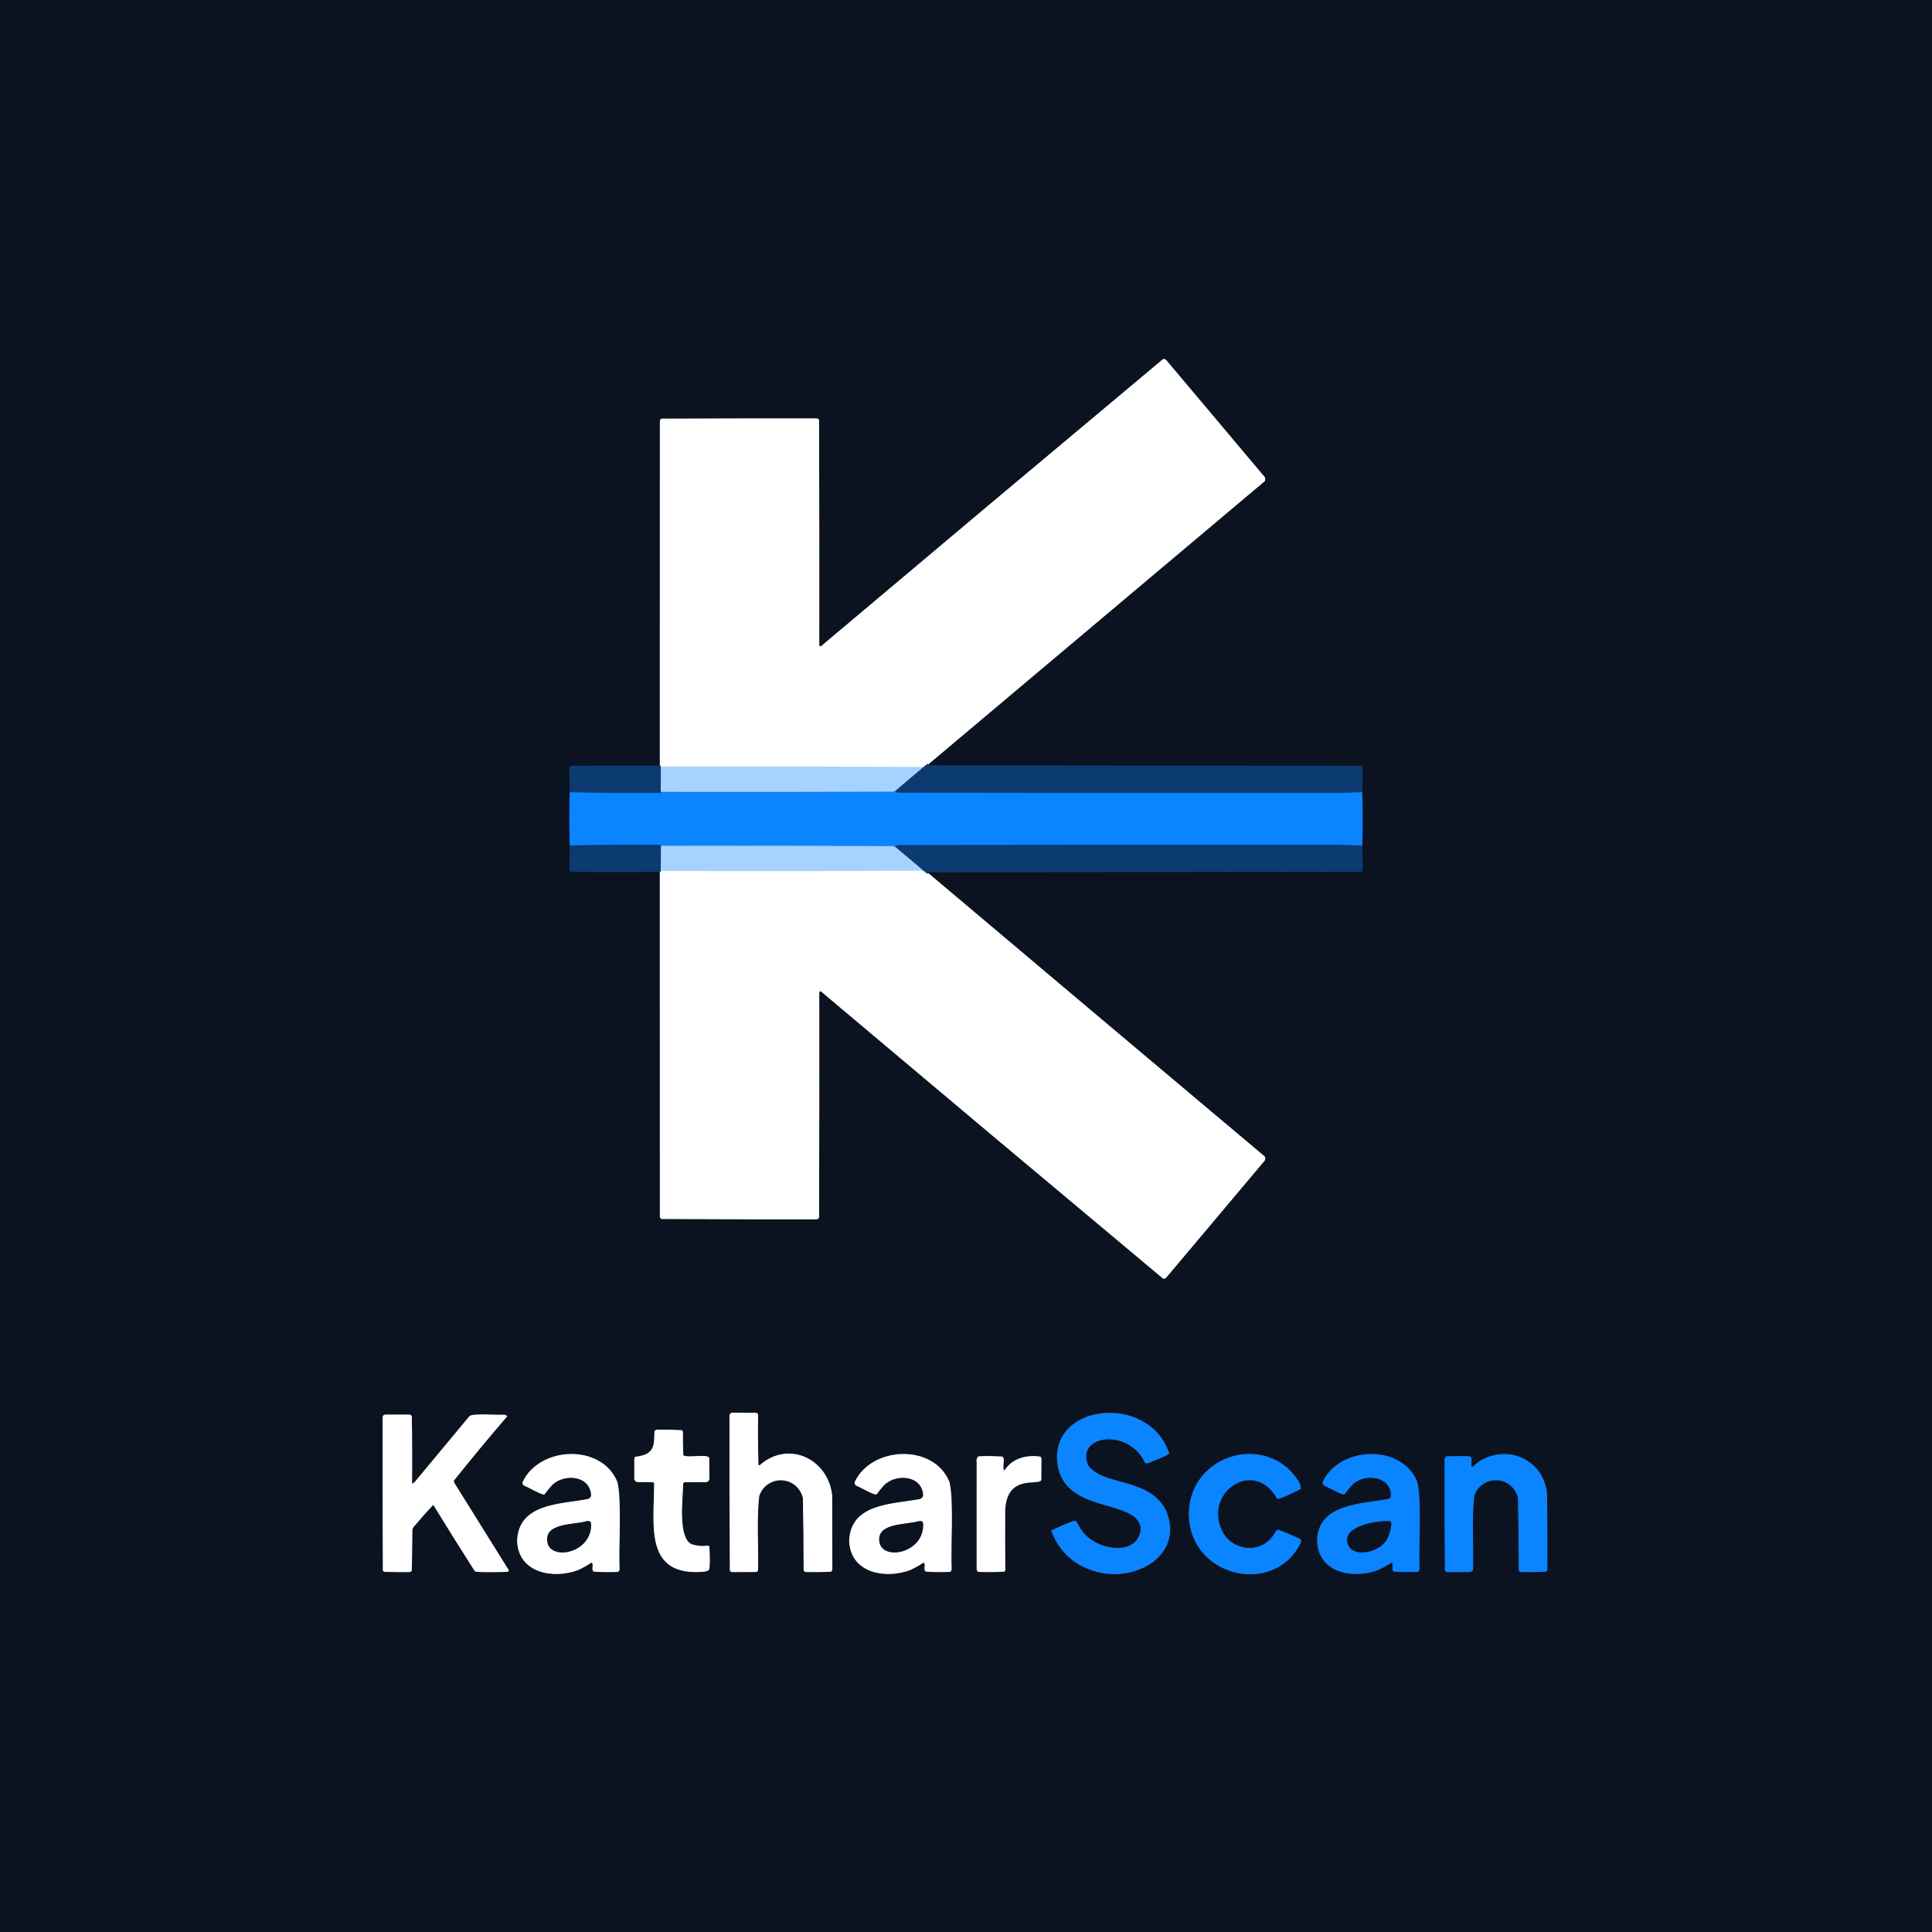
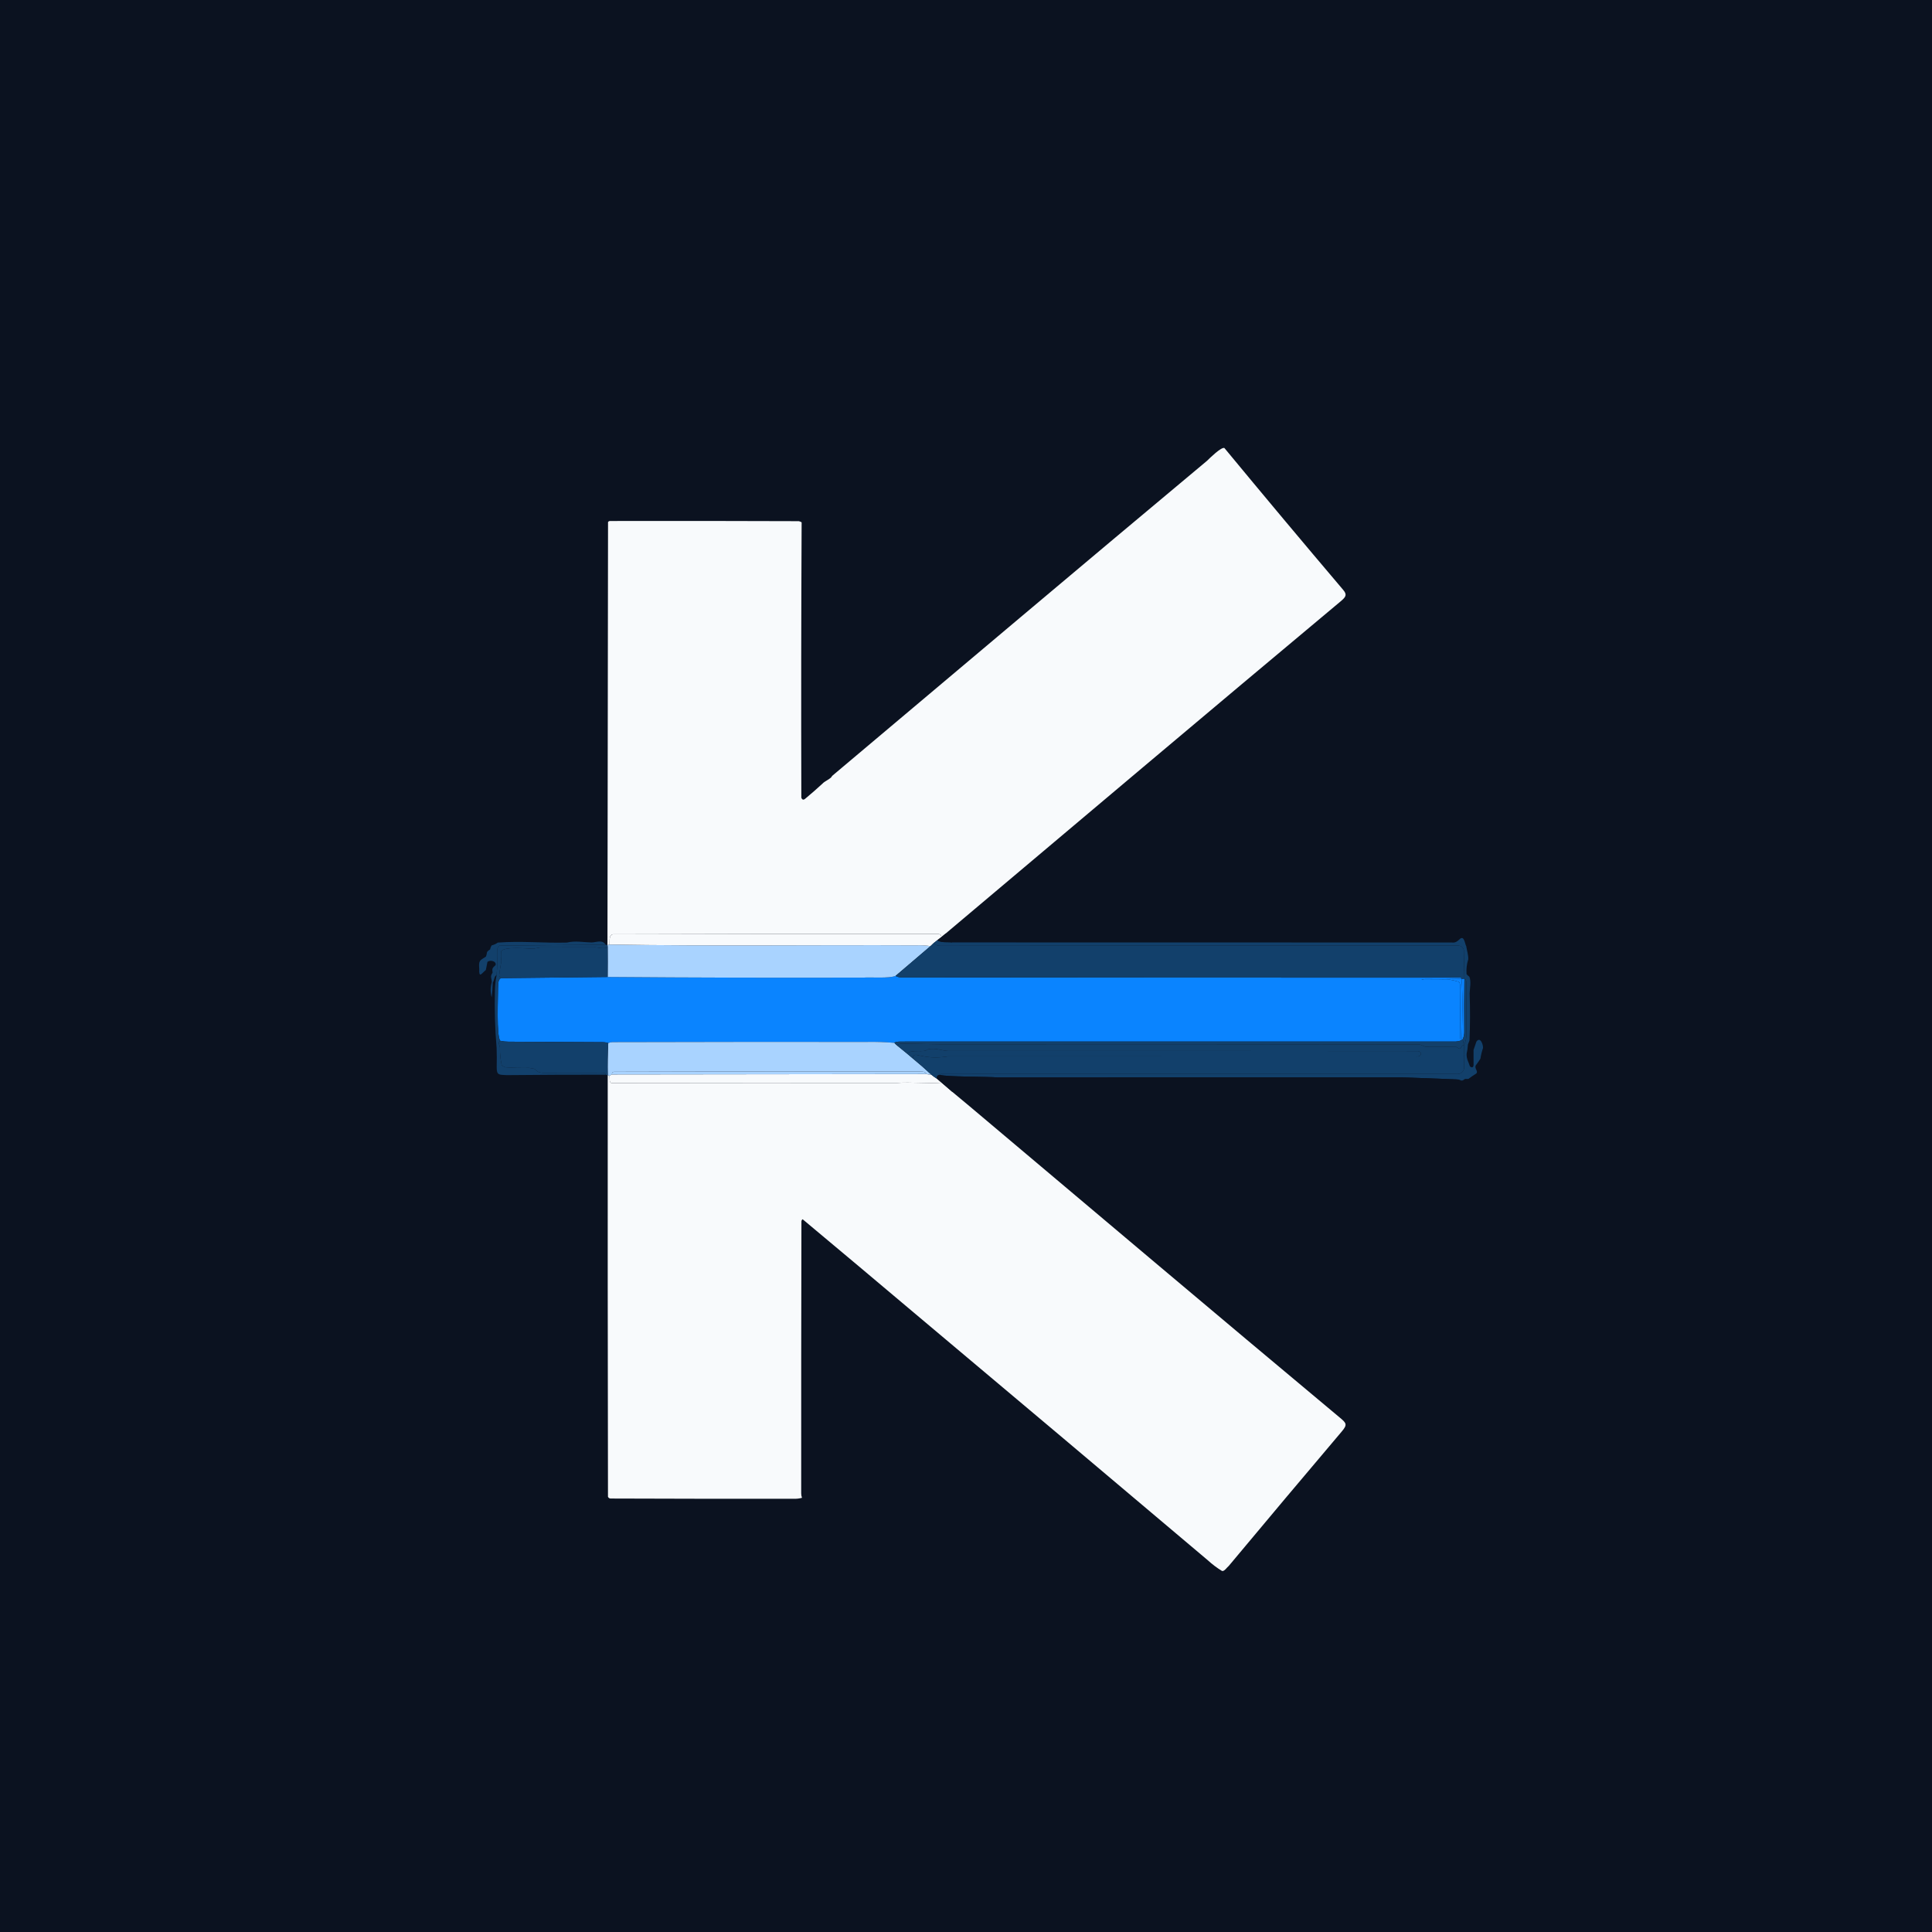
- <svg xmlns="http://www.w3.org/2000/svg" version="1.2" viewBox="0 0 1024 1024" width="1024" height="1024">
+ <svg xmlns="http://www.w3.org/2000/svg" viewBox="0 0 1024 1024" role="img" aria-labelledby="ks-title">
  <style>
- 		.s0 { fill: #0b1220 } 
- 		.s1 { fill: #0b1220;stroke: #0b1220;stroke-width: .5 } 
- 		.s2 { fill: #a7d2ff;stroke: #a7d2ff;stroke-width: .5 } 
- 		.s3 { fill: #ffffff;stroke: #ffffff;stroke-width: .5 } 
- 		.s4 { fill: #0a84ff;stroke: #0a84ff;stroke-width: .5 } 
- 		.s5 { fill: #0b3b70;stroke: #0b3b70;stroke-width: .5 } 
- 	</style>
-   <path fill-rule="evenodd" class="s0" d="m1024 0v1024h-1024v-1024z" />
-   <g>
-     <path fill-rule="evenodd" class="s1" d="m0 0v1024h1024v-1024zm349.96 406.05q0.06-91.29 0.02-182.57-0.06-0.87 0.65-1.35 40.94-0.2 81.89-0.15 0.87-0.06 1.35 0.65 0.21 59.44 0.12 118.9-0.09 1.29 1.1 1.33 90.64-76.4 181.56-152.4 0.92 0.01 1.47 0.73 25.6 30.5 51.28 60.93 1.35 1.11 0.82 2.71-89.28 75.11-178.51 150.26 0.75 0.86 1.91 0.78 113.88 0.13 227.75 0.27 0.71 0.48 0.63 1.34-0.03 6.08-0.2 12.15 0.41 14.37 0 28.74 0.17 6.07 0.2 12.15 0.08 0.86-0.63 1.34-113.87 0.15-227.76 0.25-1.14-0.11-1.79 0.79 89.13 75.22 178.4 150.27 0.53 1.6-0.82 2.71-25.68 30.43-51.28 60.93-0.55 0.72-1.47 0.73-90.92-76.01-181.56-152.4-1.2 0.04-1.1 1.33 0.09 59.46-0.12 118.9-0.48 0.71-1.35 0.65-40.95 0.05-81.89-0.15-0.71-0.48-0.65-1.35 0.04-91.34-0.02-182.66-23.67 0.28-47.33 0-0.71-0.48-0.62-1.34 0.02-6.11 0.25-12.21-0.51-14.31-0.06-28.64-0.17-6.09-0.2-12.19-0.08-0.87 0.63-1.34 23.66-0.22 47.33-0.09zm36.93 345.95c-0.02-1.25-0.31-3.19 1.59-3.02q6 0 12.02 0.08 0.77 0 1.07 0.7-0.22 13.43 0.2 26.81 0.64 0.55 1.29-0.01c14.95-13 35.65-3.07 37.76 15.94q0.1 19.5 0.09 39 0.06 0.83-0.58 1.32-6.42 0.27-12.84 0.18-0.85 0.03-1.3-0.66-0.03-19.22-0.39-38.44c-3.14-12.18-19.29-12.86-23.58-1.25-1.48 11.19-0.41 27.81-0.65 39.59q-0.3 0.7-1.07 0.7-6.02 0.08-12.02 0.08-0.88 0.07-1.41-0.62-0.27-40.18-0.18-80.4zm170.53 59.31q5.88-2.87 12.04-5.09c1.3-0.13 2.63 4.1 3.65 4.93 6.89 10.67 30.03 14.89 31.77-0.65-1.14-16.42-37.72-8.12-43.73-32.01-7.34-34.56 47.7-40.46 58.3-8.21-0.62 1.03-8.84 4.12-10.57 4.87q-0.87 0.39-1.75 0.13c-8.56-18.88-37.5-15.18-30.58 1.5 8.49 11.42 32.02 6.15 41.3 23.86 9.9 23.89-16.69 38.21-37.27 32.02q-16.92-4.91-23.16-21.35zm-354.4-58.31c0.02-1.17-0.38-3.15 1.46-3.01q6.02 0.02 12.04-0.01 0.9-0.08 1.48 0.6 0.34 17.46 0.18 34.95-0.1 0.66 0.38 1.09 1.15-0.57 1.95-1.61 14.25-17.17 28.54-34.32c2.08-1.42 14.28-0.39 17.51-0.66q1.17-0.11 1.98 0.61-14.39 16.76-28.18 34-0.08 1.05 0.55 1.92 14.13 22.71 28.31 45.41 0.41 0.39 0.05 0.79c-1.78 0.31-16.05 0.53-17.43-0.14q-10.9-17.06-21.49-34.33-0.28-0.64-0.94-0.79-4.95 5.24-9.6 10.8-1.04 0.99-1.47 2.34-0.07 10.9-0.34 21.78-0.58 0.68-1.48 0.6-6.45 0.05-12.88-0.16-0.24-0.25-0.49-0.5-0.18-39.67-0.13-79.36zm133.41 22q-0.23-1.43 0.37-2.69 2.93-0.22 5.65-1.35c5.23-2.6 4.36-7.45 4.67-12.34q0.49-0.7 1.36-0.64 6.4-0.11 12.79 0.27 0.57 0.51 0.49 1.28-0.14 5.97 0.22 11.9c1.54 1.73 12.61-0.63 13.69 1.31q0.1 5.36 0.1 10.72-0.11 2.07-2.24 1.87-5.4-0.03-10.78 0.04-0.77 0.3-0.89 1.11c-0.11 7.36-3.02 29.09 4.78 32.24q4.23 1.36 8.62 0.7 0.21 0.17 0.44 0.35c0.32 2.39 0.56 10.45-0.16 12.29q-1.44 0.7-3.04 0.78c-31.05 2.49-25.56-24.96-25.57-46.33q-0.03-0.77-0.7-1.12-3.88-0.1-7.76-0.07-2.06 0.09-2.06-1.9 0.03-4.21 0.02-8.42zm-62.11 41.99c0.39-19.85 22.37-19.49 36.77-22.13q1.99-0.32 2.46-2.23c-0.44-10.93-14.47-12.11-21.1-5.69q-2.14 2.41-4.03 4.94c-1.58 0.16-8.38-3.9-10.37-4.58q-1.05-0.57-0.83-1.73c8.85-18.84 41.48-20.27 49.74-0.12 2.48 9.05 0.6 35.2 1.2 46.1q0.02 0.9-0.76 1.34-6.35 0.3-12.66-0.14c-1.41-1.5 0.66-3.58-1.2-4.82q-3.37 2.19-7.03 3.96c-12.95 4.95-31.37 1.83-32.19-14.9zm15.4-0.99c0.04 12.07 23.72 8.28 23.86-7.54q0.16-3.27-3.07-2.39c-5.99 1.8-21.05 0.79-20.79 9.93zm160.6 0.99c0.39-19.84 22.36-19.5 36.76-22.12q2-0.33 2.47-2.24c-0.45-10.93-14.47-12.11-21.1-5.69q-2.14 2.41-4.03 4.94c-1.58 0.16-8.38-3.9-10.37-4.58q-1.05-0.57-0.83-1.73c8.85-18.84 41.48-20.27 49.74-0.12 2.48 9.05 0.6 35.2 1.2 46.1q0.02 0.9-0.76 1.34-6.35 0.3-12.66-0.14c-1.41-1.5 0.66-3.58-1.2-4.82q-3.37 2.19-7.03 3.96c-12.95 4.95-31.37 1.83-32.19-14.9zm15.4-0.99c0.04 12.07 23.72 8.28 23.86-7.54q0.16-3.27-3.07-2.39c-5.99 1.8-21.05 0.79-20.79 9.93zm164.58-14c0.79-31.37 41-42.46 57.43-17.34q1.45 1.97 1.53 4.37-5.21 2.7-10.69 4.91-0.74 0.29-1.52 0.23c-11.98-21.59-39.2-3.91-29.72 16.89 5.77 12.22 22.76 13.13 28.98 0.77q0.39-0.73 1.21-0.81 5.78 2.16 11.37 4.81 0.72 0.57 0.46 1.45c-13.35 28.8-59.1 18.84-59.05-15.28zm68.02 14.99c-0.03-19.62 23.03-19.74 37.06-22.16q1.26-0.19 1.96-1.24c1.23-11.29-14.11-13.58-20.89-6.65q-2.13 2.42-4.03 4.94c-1.58 0.16-8.38-3.89-10.38-4.58q-0.97-0.54-0.85-1.65c8.76-18.92 41.5-20.38 49.77-0.2 2.48 9.03 0.6 35.21 1.21 46.1q0.01 0.9-0.77 1.35-6.35 0.28-12.66-0.15c-1.42-1.49 0.65-3.58-1.21-4.82q-3.36 2.2-7.02 3.96c-12.96 4.96-31.37 1.83-32.19-14.9zm15.41-0.99c0.17 10.8 17.24 7.98 21.64 0 0.81-1.44 4.02-9.8 1.13-10.01-5.85-0.47-22.77 2.12-22.77 10.01zm52.15-41q-0.35-1.66 0.72-2.89 5.94-0.2 11.89-0.06c2.68 0.06-0.08 4.93 1.93 5.79q2.04-1.85 4.28-3.5c15.01-8.56 33.05-0.4 35.05 17.19q0.21 19.98 0.16 39.97 0.07 0.83-0.58 1.32-6.42 0.28-12.84 0.18-0.85 0.03-1.3-0.66-0.05-19.22-0.39-38.44c-3.06-12.21-19.39-12.87-23.58-1.25-1.52 11.19-0.31 27.72-0.72 39.52q-0.72 0.97-1.98 0.84-5.52-0.01-11.04 0.01-0.88 0.07-1.42-0.62-0.26-28.69-0.18-57.4zm-247.99 0q-0.35-1.66 0.72-2.89 6.33-0.3 12.64 0.15c1.44 1.41-0.76 6.32 1.19 7.43 4.16-6.53 11.36-8.47 18.83-7.44q0.57 0.51 0.49 1.28 0 5.39-0.07 10.76c-1.23 3.15-18.2-3.59-19.16 16.21q-0.06 15.87 0.04 31.74-0.17 0.25-0.32 0.5-6.81 0.45-13.64 0.15-0.75-0.47-0.73-1.35 0.02-28.27 0.01-56.54z" />
-   </g>
-   <g>
-     <path fill-rule="evenodd" class="s2" d="m349.96 406.05q0.09 6.95-0.02 13.91 61.23 0.15 122.46-0.12 1.24 0.04 2.35-0.5 7.69-6.51 15.37-13.04-70.08-0.45-140.16-0.25zm0.09 41.99q-0.06 6.9-0.09 13.82 70.08 0.34 140.16-0.17-7.64-6.52-15.38-12.96-1.1-0.53-2.32-0.54-61.19-0.32-122.37-0.15z" />
-   </g>
-   <g>
-     <path fill-rule="evenodd" class="s3" d="m491.71 405.09q89.23-75.15 178.51-150.26 0.53-1.6-0.82-2.71-25.68-30.43-51.28-60.93-0.55-0.72-1.47-0.73-90.92 76-181.56 152.4-1.19-0.04-1.1-1.33 0.09-59.46-0.12-118.9-0.48-0.71-1.35-0.65-40.95-0.05-81.89 0.15-0.71 0.48-0.65 1.35 0.04 91.28-0.02 182.57 70.08-0.2 140.16 0.25 0.74-0.67 1.59-1.21zm-141.75 56.77q0.06 91.32 0.02 182.66-0.06 0.87 0.65 1.35 40.94 0.2 81.89 0.15 0.87 0.06 1.35-0.65 0.21-59.44 0.12-118.9-0.09-1.29 1.1-1.33 90.64 76.39 181.56 152.4 0.92-0.01 1.47-0.73 25.6-30.5 51.28-60.93 1.35-1.11 0.82-2.71-89.27-75.04-178.4-150.27-0.95-0.45-1.7-1.21-70.08 0.51-140.16 0.17zm36.93 290.14q-0.09 40.22 0.18 80.4 0.53 0.69 1.41 0.62 6 0 12.02-0.08 0.78 0 1.07-0.7c0.24-11.78-0.83-28.4 0.65-39.59 4.29-11.61 20.44-10.93 23.58 1.25q0.36 19.22 0.39 38.44 0.46 0.69 1.3 0.66 6.42 0.09 12.84-0.18 0.64-0.49 0.58-1.32 0.01-19.5-0.09-39c-2.11-19.01-22.81-28.94-37.76-15.94q-0.65 0.56-1.29 0.01-0.42-13.38-0.2-26.81-0.29-0.7-1.07-0.7-6.02-0.08-12.02-0.08c-1.9-0.17-1.61 1.77-1.59 3.02zm-183.87 1q-0.05 39.69 0.13 79.36 0.25 0.25 0.49 0.5 6.43 0.21 12.88 0.16 0.9 0.08 1.48-0.6 0.27-10.87 0.34-21.78 0.44-1.35 1.47-2.34 4.65-5.56 9.6-10.8 0.67 0.15 0.94 0.79 10.59 17.27 21.49 34.33c1.38 0.67 15.65 0.45 17.43 0.14q0.36-0.4-0.05-0.79-14.18-22.7-28.31-45.41-0.63-0.87-0.55-1.92 13.79-17.24 28.18-34-0.81-0.72-1.98-0.61c-3.23 0.27-15.43-0.76-17.51 0.66q-14.29 17.15-28.54 34.32-0.79 1.04-1.95 1.61-0.47-0.43-0.38-1.09 0.17-17.49-0.18-34.95-0.58-0.68-1.48-0.6-6.02 0.03-12.04 0.01c-1.84-0.14-1.44 1.84-1.46 3.01zm133.41 22q0.01 4.21-0.02 8.42 0 1.99 2.06 1.9 3.88-0.03 7.76 0.07 0.67 0.35 0.7 1.12c0.01 21.37-5.48 48.82 25.57 46.33q1.6-0.07 3.04-0.78c0.72-1.84 0.48-9.9 0.16-12.29q-0.23-0.18-0.44-0.35-4.39 0.66-8.62-0.7c-7.8-3.15-4.89-24.88-4.78-32.24q0.12-0.81 0.89-1.11 5.38-0.07 10.78-0.04 2.13 0.2 2.24-1.87 0-5.36-0.1-10.72c-1.08-1.94-12.15 0.42-13.69-1.31q-0.36-5.93-0.22-11.9 0.09-0.77-0.49-1.28-6.39-0.37-12.79-0.27-0.87-0.05-1.36 0.64c-0.31 4.89 0.56 9.74-4.67 12.34q-2.72 1.13-5.65 1.35-0.6 1.26-0.37 2.69zm-62.11 41.99c0.82 16.73 19.24 19.85 32.19 14.9q3.66-1.77 7.03-3.96c1.86 1.24-0.21 3.32 1.2 4.82q6.31 0.44 12.66 0.14 0.78-0.44 0.76-1.34c-0.6-10.9 1.28-37.05-1.2-46.1-8.26-20.15-40.89-18.72-49.74 0.12q-0.21 1.16 0.83 1.73c1.99 0.68 8.79 4.74 10.37 4.58q1.89-2.53 4.03-4.94c6.63-6.42 20.66-5.24 21.1 5.69q-0.46 1.91-2.46 2.23c-14.4 2.64-36.38 2.28-36.77 22.13zm15.4-0.99c-0.26-9.14 14.8-8.13 20.79-9.93q3.23-0.88 3.07 2.39c-0.14 15.82-23.82 19.61-23.86 7.54zm160.6 0.99c0.82 16.73 19.24 19.85 32.19 14.9q3.66-1.77 7.03-3.96c1.86 1.24-0.21 3.32 1.2 4.82q6.32 0.44 12.66 0.14 0.78-0.44 0.76-1.34c-0.6-10.9 1.28-37.05-1.2-46.1-8.26-20.15-40.89-18.72-49.74 0.12q-0.21 1.16 0.83 1.73c1.99 0.68 8.79 4.74 10.37 4.58q1.89-2.53 4.03-4.94c6.63-6.42 20.65-5.24 21.1 5.69q-0.47 1.92-2.47 2.24c-14.4 2.62-36.37 2.28-36.76 22.12zm15.4-0.99c-0.26-9.14 14.8-8.13 20.79-9.93q3.23-0.88 3.07 2.39c-0.14 15.82-23.82 19.61-23.86 7.54zm52.17-41q0.01 28.27-0.01 56.54-0.02 0.89 0.73 1.35 6.83 0.3 13.64-0.15 0.15-0.25 0.32-0.5-0.1-15.87-0.04-31.74c0.96-19.8 17.93-13.06 19.16-16.21q0.07-5.37 0.07-10.76 0.09-0.77-0.49-1.28c-7.47-1.03-14.67 0.91-18.83 7.44-1.95-1.11 0.25-6.02-1.19-7.43q-6.31-0.45-12.64-0.15-1.06 1.23-0.72 2.89z" />
-   </g>
-   <g>
-     <path fill-rule="evenodd" class="s4" d="m474.75 419.34q-1.11 0.54-2.35 0.5-61.23 0.27-122.46 0.12-23.88 0.2-47.74-0.29-0.45 14.33 0.06 28.64 23.89-0.46 47.79-0.27 61.18-0.16 122.37 0.15 1.22 0.01 2.32 0.54 0.79-0.7 1.87-0.6 113.45-0.18 226.89-0.12 9.16-0.06 18.3 0.36 0.41-14.37 0-28.74-9.14 0.42-18.3 0.36-113.44 0.06-226.88-0.13-1.05 0.1-1.87-0.52zm82.67 391.97q6.24 16.44 23.16 21.35c20.58 6.19 47.17-8.13 37.27-32.02-9.28-17.71-32.81-12.44-41.3-23.86-6.92-16.68 22.02-20.38 30.58-1.5q0.88 0.26 1.75-0.13c1.73-0.75 9.95-3.84 10.57-4.87-10.6-32.25-65.64-26.35-58.3 8.21 6.01 23.89 42.59 15.59 43.73 32.01-1.74 15.54-24.88 11.32-31.77 0.65-1.02-0.83-2.35-5.06-3.65-4.93q-6.16 2.22-12.04 5.09zm72.88-9.31c-0.05 34.12 45.7 44.08 59.05 15.28q0.26-0.88-0.46-1.45-5.59-2.65-11.37-4.81-0.82 0.08-1.21 0.81c-6.22 12.36-23.21 11.45-28.98-0.77-9.48-20.8 17.74-38.48 29.72-16.89q0.78 0.07 1.52-0.23 5.48-2.21 10.69-4.91-0.08-2.4-1.53-4.37c-16.43-25.12-56.64-14.03-57.43 17.34zm68.02 14.99c0.82 16.73 19.23 19.86 32.19 14.9q3.66-1.76 7.02-3.96c1.86 1.24-0.21 3.33 1.21 4.82q6.31 0.43 12.66 0.15 0.78-0.45 0.77-1.35c-0.61-10.89 1.27-37.07-1.21-46.1-8.27-20.18-41.01-18.72-49.77 0.2q-0.12 1.11 0.85 1.65c2 0.69 8.8 4.74 10.38 4.58q1.9-2.52 4.03-4.94c6.78-6.93 22.12-4.64 20.89 6.65q-0.7 1.05-1.96 1.24c-14.03 2.42-37.09 2.54-37.06 22.16zm15.41-0.99c0-7.89 16.92-10.48 22.77-10.01 2.89 0.21-0.32 8.57-1.13 10.01-4.4 7.98-21.47 10.8-21.64 0zm52.15-41q-0.08 28.71 0.18 57.4 0.54 0.69 1.42 0.62 5.52-0.02 11.04-0.01 1.26 0.13 1.98-0.84c0.41-11.8-0.8-28.33 0.72-39.52 4.19-11.62 20.52-10.96 23.58 1.25q0.34 19.22 0.39 38.44 0.45 0.69 1.3 0.66 6.42 0.1 12.84-0.18 0.65-0.49 0.58-1.32 0.05-19.99-0.16-39.97c-2-17.59-20.04-25.75-35.05-17.19q-2.24 1.65-4.28 3.5c-2.01-0.86 0.75-5.73-1.93-5.79q-5.95-0.14-11.89 0.06-1.07 1.23-0.72 2.89z" />
-   </g>
-   <g>
-     <path fill-rule="evenodd" class="s5" d="m491.71 405.09q-0.85 0.54-1.59 1.21-7.68 6.54-15.37 13.04 0.82 0.62 1.87 0.52 113.44 0.19 226.88 0.13 9.16 0.06 18.3-0.36 0.17-6.07 0.2-12.15 0.08-0.86-0.63-1.34-113.87-0.13-227.75-0.27-1.16 0.08-1.91-0.78zm-141.75 0.96q-23.67-0.13-47.33 0.09-0.71 0.48-0.63 1.34 0.03 6.1 0.2 12.19 23.86 0.49 47.74 0.29 0.11-6.95 0.02-13.91zm-47.7 42.26q-0.23 6.1-0.25 12.21-0.09 0.87 0.62 1.34 23.66 0.28 47.33 0 0.03-6.92 0.09-13.82-23.9-0.19-47.79 0.27zm419.54 0.06q-9.14-0.42-18.3-0.36-113.44-0.06-226.89 0.12-1.08-0.1-1.87 0.6 7.74 6.44 15.38 12.96 0.75 0.76 1.7 1.21 0.65-0.9 1.79-0.79 113.89-0.1 227.76-0.25 0.71-0.47 0.63-1.34-0.03-6.08-0.2-12.15z" />
-   </g>
+     .navy   { fill: #0B1220 }
+     .white  { fill: #F8FAFC }
+     .azure  { fill: #0A84FF }
+     .stripe { fill: #A9D3FF }
+     .bar    { fill: #12406B }
+   </style>
+   <path class="navy" d="m1024 0v1024h-1024v-1024z" />
+   <path fill-rule="evenodd" class="navy" d="m0 0q512 0 1024 0 0 512 0 1024-512 0-1024 0 0-512 0-1024zm441.03 411.26c-1.38-3.28-0.81-5.46-0.09-8.77 0.23-2.52 1.53 0.41 2.87-1.22 0.37-1.44 2.07-3.82 0.55-5.07q-1.96-0.8-2.25-2.84-0.06-49.36-0.25-98.71-0.83-2.94-2.54-5.43-2.85-0.6-5.72-1.06-2.3 0.74-4.63 0.4c-1.64 1.08 0.05 7.11-2.46 6.36q-0.58-8.74-0.41-17.52-0.2-1.59-1.22-0.56-0.71-0.45-1.52-0.61-49.92-0.2-99.84-0.09-0.8-0.07-1.25 0.57-0.17 112.11-0.3 224.21-0.51-0.11-1.02-0.23c-1.66-2.85-4.91-1.2-7.45-1.17-4.59-0.11-8.43-1-13 0.06-12.2 0.34-24.55-0.93-36.67 0.02q-1.49 1.05-3.26 1.49-0.6 0.98-0.82 2.14c-2.46 1.55-1.24 1.5-2.21 3.8-3.3 2.13-3.89 1.95-3.54 6.43-0.2 5.37 1.33 2.39 3.51 0.65q0.36-2.14 0.84-4.26c1.39-1.26 4.89-0.42 4.32 1.65-1.66 1.69-1.94 1.52-1.59 4.02-1.5 2.31-0.49 2.48-0.43 4.99q-1.18 4.06-0.05 8.11 0.48-3.9 0.59-7.87c0.82-1 0.71-3.54 2.01-3.87q-0.75 3.77-0.88 7.61-0.42 15.54 0.9 31.01 0.16 5 0.04 10.01c-0.05 4.49 1.22 4.1 5.23 4.33q26.19-0.26 52.38-0.23 0.62 0.12 1.24 0.24-0.07 111.74 0.13 223.46 0.36 0.79 1.23 0.94 49.01 0.19 98.03 0.13 1.81-0.01 3.57-0.52 0.9-0.37 0.91-1.38 0.13-5.02 0.13-10.05 0.17-2.07 1.64-0.78 0.15 2.21 0.9 4.22c2.25 0.03 1.35-1.5 3.1 0.95 1.49 0.67 3.04-0.67 4.74-0.2 1.63-3.35 4.45-4.38 5.39-8.33q0.04-46.33 0.28-92.64 0.47-0.7 1.33-0.66 3.93 0.05 7.84-0.18 1.05-0.94 1.82-2.16c0.45-0.42 3.42-2.4 3.05-0.35q-0.7 0.89-0.94 1.97 0.38 0.33 0.79 0c3.07-1.99 3.42-2.95 5.8 0.42 1.88 1.66 2.35 1.28 3.66-0.36 1.16 0.11 1.34 1.79 2.25 2.38q1.25 0.75 2.52 1.46c1.91 1.32-5.06 3.54-2.75 6.77 2.27 3.42 3.7 1.08 6.76 1.95q1.51-0.67 3.16-0.67c2.34 0.27 6.4 3.87 6.97-0.45q78.02 65.52 155.84 131.29 3.43 3.14 7.38 5.55c1.23 0.48 2.75-1.99 3.63-2.64q29.82-35.74 59.92-71.28c3.05-3.6 2.47-4.41-1.05-7.32-65.61-54.77-130.88-109.98-196.27-165.05q1.33-1.24 3.1-0.85c1.51-1 1.05-3.31 2.5-0.9q0.75-1.04 1.97-1.37 4.58 0.1 9.15 0.62 118.46 0.3 236.91-0.03 2.29-0.1 4.55-0.48c1.36-0.83 1.5-3.29-0.54-3.2q-113.01-0.11-226.01-0.07-9.49-0.03-18.98 0.35c-1.96-0.31-7.77 0.53-8.87-1.32 1.14-1.87 2.49-0.71 4.02-0.34q2.42-0.32 4.84-0.09 1.96-0.55 3.99-0.67 109.5 0.09 219.02 0.05 2.49 0.57 5.02 0.82 9.06 0.03 18.07-0.34-0.13-1.41-1.32-2.19-7.89-0.19-15.79-0.05-2.45-0.77-5-1.11-114.98 0.11-229.96 0.09-1.58 0.15-2.63-1 1.27-0.41 2.62-0.46 115.49-0.1 230.96 0.02c5.18 2.36 14.23 1.4 19.95 1.16q1.28-1.16 0.69-2.85c2.46-0.11 1.91 1.62 4.37-0.25q0.9 0.03 1.79-0.02 2.04-1.53 4.2-2.88c1.11-1.18-1.04-2.53-0.35-4.22q1.33-1.74 2.51-3.6 0.44-2.91 1.38-5.67c0.14-1.71-1.43-6.29-3.5-3.4q-0.74 2.23-1.52 4.44 0.03 4.04 0.01 8.07-0.3 1.91-1.92 0.62c-0.76-2.45-1.9-3.93-1.76-6.7q0.58-2.43 0.7-4.92 0.42-1.02 0.81-2.05 0.54-12.5 0.08-25.02c0.1-2.54 0.92-6.48-0.16-8.87q-0.84-0.55-1.46-1.3-0.32-4.03 0.89-7.86c0.16-2.1-0.76-4.84-1.06-6.97-0.7-1.1-0.99-5.5-3.13-4.05-1.44 1.28-2.37 2.35-4.51 2.09q-132.51 0-265.02-0.05 0.65-1.31 2.07-1.61 4.47 0.02 8.94-0.21 127.52 0.19 255.02 0.14 1.47 0.26 1.43-1.15-0.98-1.02-2.42-0.82-123.51 0.03-247.02 0c-2.46-0.22-3.75 0.57-5.96 1.18q-5.49-1.14-11.01-2.2-2.23 0.44-4.44 0.07c69.91-58.9 139.7-117.86 209.83-176.47 2.34-2.04 3.22-3.22 0.94-5.85q-31.69-37.35-62.89-75.11c-1.58-0.76-7.9 5.45-9.2 6.74-66.36 55.41-132.54 111.34-198.74 167.05z" />
+   <path fill-rule="evenodd" class="azure" d="m474.67 517.24q1.34 0.78 2.89 0.79 148.31 0.16 296.61 0.15 0.49 0.13 0.5 0.62-9.62 0.3-19.24 0.13-1.08-0.03-2.03 0.43 7.55-0.09 15.1-0.09 2 0.28 3.93 0.9c1.93 0.2 1.46 3.02 1.59 4.33q-0.08 12.97-0.04 25.95 0.21 0.6 0.8 0.85-2.05 0.84-4.28 0.74-144.99 0.01-290-0.02c-1.42 0.18-5.49-0.32-6.46 0.71q-7.26-0.63-14.56-0.49-67.39-0.07-134.78 0.11-1.2 0.02-2.31 0.5-1.48-0.5-3.06-0.48-24.89-0.14-49.79-0.26-2.21-0.01-4.37-0.47c-2.12-2.26-1.18-23.68-1.18-28.14 0.18-1.54-0.21-4.29 1.55-5.06q28.26-0.27 56.53-0.62 67.71 0.54 135.42 0.34c4.37-0.31 13.43 0.54 17.18-0.92z" />
+   <path fill-rule="evenodd" class="stripe" d="m321.97 500.92q0.57-0.14 1.12-0.29c53.59 0.9 108.67 0.15 162.43 0.4q3.85-0.17 7.66 0.42-9.28 7.86-18.51 15.79c-3.75 1.46-12.81 0.61-17.18 0.92q-67.71 0.2-135.42-0.34 0.08-7.95 0-15.92-0.05-0.48-0.1-0.98zm152.07 51.81q0.72 0.88 1.63 1.56 2.52 2.03 5.01 4.09 1.61 1.33 3.19 2.7 5.05 4.13 9.81 8.58-1.41-0.06-2.78-0.39c-0.18-1.72-3.24-1.23-4.38-1.38q-80.56-0.1-161.12 0.17-1.21 0.18-1.03 1.41-0.7 0.33-1.33 0.78-0.46-0.2-0.93-0.4-0.17-8.51 0.28-17 1.11-0.48 2.31-0.5 67.39-0.18 134.78-0.11 7.3-0.14 14.56 0.49z" />
+   <path fill-rule="evenodd" class="white" d="m498.99 496.64q-1.1 0.88-2.22 1.71-0.95 0.75-1.9 1.49-0.85 0.8-1.69 1.61-3.81-0.58-7.66-0.42c-53.76-0.25-108.84 0.5-162.43-0.4 0.16-1.97-0.63-5.76 2.56-5.44q85.89-0.29 171.78-0.18 1.39 0.22 1.56 1.63z" />
+   <path fill-rule="evenodd" class="white" d="m324.37 569.47q83.26-0.1 166.53-0.2 1.37 0.33 2.78 0.39 1.44 1.19 2.99 2.13 1.17 1.06 2.4 2.05c-6.17 0.62-16.86-0.45-23.58 0.15q-75.51-0.07-151.01 0.05c-1.89 0.13-1.16-2.65-1.44-3.79q0.63-0.45 1.33-0.78z" />
+   <path fill-rule="evenodd" class="stripe" d="m490.9 569.27q-83.26 0.1-166.53 0.2-0.18-1.23 1.03-1.41 80.56-0.27 161.12-0.17c1.14 0.15 4.2-0.34 4.38 1.38z" />
+   <path fill-rule="evenodd" class="azure" d="m774.67 518.8c0.8 10.76 0.38 21.7 0.11 32.5q-0.59-0.25-0.8-0.85-0.04-12.98 0.04-25.95c-0.13-1.31 0.34-4.13-1.59-4.33q-1.93-0.62-3.93-0.9-7.55 0-15.1 0.09 0.95-0.45 2.03-0.43 9.62 0.17 19.24-0.13z" />
+   <path fill-rule="evenodd" class="azure" d="m774.67 518.8q0.75-0.03 1.49-0.06-0.23 13.88-0.07 27.77 0.08 2.28-0.84 4.37-0.24 0.21-0.47 0.42c0.27-10.8 0.69-21.74-0.11-32.5z" />
+   <path fill-rule="evenodd" class="navy" d="m440.94 402.49c0.23-2.52 1.53 0.41 2.87-1.22 0.37-1.44 2.07-3.82 0.55-5.07q-1.97-0.8-2.25-2.84-0.06-49.36-0.25-98.71-0.84-2.94-2.54-5.43-2.85-0.61-5.72-1.06-2.3 0.74-4.63 0.4c-1.64 1.08 0.05 7.11-2.46 6.36q-0.58-8.74-0.41-17.52-0.2-1.59-1.22-0.56-0.36 72.95-0.16 145.91 0.67 1.87 2.19 0.48 4.59-3.81 8.98-7.85c1.15-1.38 4.68-2.66 5.14-4.12-1.38-3.28-0.81-5.46-0.09-8.77zm-15.54 243.73q-0.6 0.43-0.63 1.2-0.16 72.04-0.12 144.08-0.02 1.22 0.42 2.36 0.9-0.38 0.91-1.38 0.13-5.03 0.13-10.05 0.17-2.07 1.64-0.78 0.15 2.21 0.9 4.22c2.25 0.03 1.35-1.5 3.1 0.95 1.49 0.67 3.04-0.67 4.74-0.2 1.63-3.35 4.45-4.38 5.39-8.33q0.04-46.33 0.28-92.64 0.47-0.71 1.33-0.66 3.93 0.05 7.84-0.18 1.05-0.95 1.82-2.16c0.45-0.42 3.42-2.4 3.05-0.35q-0.7 0.89-0.94 1.97 0.38 0.33 0.79 0c3.07-1.99 3.42-2.95 5.8 0.42 1.88 1.66 2.35 1.28 3.66-0.36 1.16 0.11 1.34 1.79 2.25 2.38q1.25 0.75 2.52 1.46c1.91 1.32-5.06 3.54-2.75 6.77 2.27 3.42 3.7 1.08 6.76 1.95q1.51-0.67 3.16-0.67c2.34 0.27 6.4 3.87 6.97-0.45q-29.46-24.86-59.02-49.55z" />
+   <path fill-rule="evenodd" class="navy" d="m504.74 578.72c2.81-1.74 2.57 0.08 4.69 0.51 2.87 0.09 5.32 0.39 8.22-0.16 1.1 1.85 6.91 1.01 8.87 1.32q9.49-0.38 18.98-0.35 113-0.04 226.01 0.07c2.04-0.09 1.9 2.37 0.54 3.2q-2.26 0.38-4.55 0.48-118.46 0.33-236.91 0.03-4.57-0.52-9.15-0.62-1.22 0.33-1.97 1.37c-1.45-2.41-0.99-0.1-2.5 0.9q-1.77-0.39-3.1 0.85-4.58-3.78-9.13-7.6z" />
+   <path fill-rule="evenodd" class="white" d="m710.92 318.43c2.34-2.04 3.22-3.22 0.94-5.85q-31.69-37.35-62.89-75.11c-1.58-0.76-7.9 5.45-9.2 6.74-66.36 55.41-132.54 111.34-198.74 167.05-0.46 1.46-3.99 2.74-5.14 4.12q-4.39 4.04-8.98 7.85-1.52 1.39-2.19-0.48-0.2-72.96 0.16-145.91-0.71-0.45-1.52-0.61-49.92-0.19-99.84-0.09-0.8-0.07-1.25 0.57-0.17 112.11-0.3 224.21 0.57-0.14 1.12-0.29c0.16-1.97-0.63-5.76 2.56-5.44q85.89-0.29 171.78-0.18 1.39 0.22 1.56 1.63 1.05-0.86 2.1-1.74c69.91-58.9 139.7-117.86 209.83-176.47zm-388.68 474.88q0.36 0.79 1.23 0.94 49.01 0.19 98.03 0.13 1.81-0.01 3.57-0.52-0.43-1.13-0.42-2.36-0.04-72.04 0.12-144.08 0.03-0.76 0.63-1.2 29.56 24.69 59.02 49.55 78.02 65.52 155.84 131.29 3.43 3.14 7.38 5.55c1.23 0.48 2.75-1.99 3.63-2.64q29.82-35.74 59.92-71.28c3.05-3.6 2.47-4.41-1.05-7.32-65.61-54.77-130.88-109.98-196.27-165.05q-4.58-3.78-9.13-7.6-1.47-1.26-2.92-2.52-1.36-1.2-2.75-2.36c-6.17 0.62-16.86-0.45-23.58 0.15q-75.51-0.07-151.01 0.05c-1.89 0.13-1.16-2.65-1.44-3.79q-0.46-0.2-0.93-0.4-0.07 111.74 0.13 223.46z" />
+   <path fill-rule="evenodd" class="bar" d="m494.87 499.84q1.47 1.57 3.61 1.45 137.02-0.14 274.03-0.12 2.62-0.09 3.34 2.37 0.16 7.59 0.31 15.2-0.75 0.03-1.49 0.06-0.01-0.49-0.5-0.62-148.3 0.01-296.61-0.15-1.55-0.01-2.89-0.79 9.22-7.93 18.51-15.79 0.84-0.8 1.69-1.61zm-172.8 2.06q0.08 7.97 0 15.92-28.27 0.35-56.53 0.62-0.99-0.58-0.94-1.72 0.43-3.66 1.15-7.29-0.42-2.66-0.09-5.34c2.13-2.53 13.5-1.31 16.84-1.23q1.99-0.39 4-0.72 14 0.04 28-0.03c2.2-0.28 5.75 1.31 7.57-0.21zm-56.9 49.74q2.16 0.46 4.37 0.47 24.9 0.12 49.79 0.26 1.58-0.02 3.06 0.48-0.45 8.49-0.28 17-0.62-0.12-1.24-0.24c0.51-1.17-1.84-0.98-2.34-1.02q-15.5 0.03-30.98 0.04-1.2-0.09-2.32-0.53-1.08-0.73-2.02-1.6-1.35-0.23-2.71-0.49-6.37 0.15-12.72-0.33-0.99-0.4-1.83-1.06-1.03-4.49-0.96-9.14c0.1-1.6-1.58-2.63 0.18-3.84z" />
+   <path fill-rule="evenodd" class="bar" d="m772.13 572.11q-14.81-0.59-29.67-1.13-106.98 0.04-213.97 0.06c-4.79-0.43-27.81-0.26-30.39-1.37q0.15-0.39 0.58-0.42 136.4-0.02 272.82-0.02 3.4 0.42 4.5-2.72-0.14-6.27-0.09-12.52 1.58-3.05 1.22-6.49 0.01-13.52 0.01-27.05 0.04-1.18-0.98-1.71-0.15-7.61-0.31-15.2-0.72-2.46-3.34-2.37-137.01-0.02-274.03 0.12-2.14 0.12-3.61-1.45 0.95-0.74 1.9-1.49c2.3 1.46 5.14 0.85 7.71 1.15q132.51 0.05 265.02 0.05c2.14 0.26 3.07-0.81 4.51-2.09 2.14-1.45 2.43 2.95 3.13 4.05 0.3 2.13 1.22 4.87 1.06 6.97q-1.21 3.83-0.89 7.86 0.62 0.75 1.46 1.3c1.08 2.39 0.26 6.33 0.16 8.87q0.46 12.52-0.08 25.02-0.39 1.03-0.81 2.05-0.13 2.49-0.7 4.92c-0.14 2.77 1 4.25 1.76 6.7q1.62 1.29 1.92-0.62 0.02-4.04-0.01-8.07 0.78-2.21 1.52-4.44c2.07-2.89 3.64 1.69 3.5 3.4q-0.94 2.76-1.38 5.67-1.18 1.86-2.51 3.6c-0.69 1.69 1.46 3.04 0.35 4.22q-2.16 1.35-4.2 2.88-0.89 0.05-1.79 0.02c-2.46 1.87-1.91 0.14-4.37 0.25zm-451.18-71.42q-28.13 0.3-56.28 0.52-0.96 0.63-1.01 1.81 0.16 6.94-0.46 13.86c-1.3 0.33-1.19 2.87-2.01 3.87q-0.11 3.97-0.59 7.87-1.13-4.05 0.05-8.11c-0.06-2.51-1.07-2.68 0.43-4.99-0.35-2.5-0.07-2.33 1.59-4.02 0.57-2.07-2.93-2.91-4.32-1.65q-0.48 2.12-0.84 4.26c-2.18 1.74-3.71 4.72-3.51-0.65-0.35-4.48 0.24-4.3 3.54-6.43 0.97-2.3-0.25-2.25 2.21-3.8q0.22-1.16 0.82-2.14 1.77-0.44 3.26-1.49c12.12-0.95 24.47 0.32 36.67-0.02 4.57-1.06 8.41-0.17 13-0.06 2.54-0.03 5.79-1.68 7.45 1.17z" />
+   <path fill-rule="evenodd" class="bar" d="m483.87 561.08q-1.58-1.36-3.19-2.7c3.37-2.52 9.07-0.18 11.05-2.19 4.25-0.99 7.18 0.71 10.77 0.83q124.48-0.04 248.96 0.08c2.59 0.31 2.12 3.23-0.95 2.82q-124.01-0.01-248.01-0.02c-6.79 1.04-10.35 0.64-17-0.86q-1.89 0.11-1.63 2.04z" />
+   <path fill-rule="evenodd" class="bar" d="m774.78 551.3q0.23-0.21 0.47-0.42 0.29 1.56 0.66 3.11c-1.39-0.33-0.97 1.62-2.51 1.84q-0.94-0.52-1.87-1.11-8.02 0.23-16.06 0.1-1.43-0.65-2.9-1.25-127.03-0.19-254.07-0.09-10.49-0.18-20.99-0.33-1.26 0.03-1.84 1.14-0.91-0.68-1.63-1.56c0.97-1.03 5.04-0.53 6.46-0.71q145.01 0.03 290 0.02 2.23 0.1 4.28-0.74z" />
+   <path fill-rule="evenodd" class="bar" d="m775.91 553.99q-0.05 6.25 0.09 12.52-1.09 3.14-4.5 2.72-136.42 0-272.82 0.02-0.43 0.03-0.58 0.42-1.92 0.27-1.43 2.12-1.55-0.94-2.99-2.13-4.76-4.46-9.81-8.58-0.26-1.94 1.63-2.04c6.65 1.5 10.21 1.9 17 0.86q124 0.01 248.01 0.02c3.07 0.41 3.54-2.51 0.95-2.82q-124.48-0.12-248.96-0.08c-3.59-0.12-6.52-1.82-10.77-0.83-1.98 2.01-7.68-0.33-11.05 2.19q-2.49-2.06-5.01-4.09 0.58-1.11 1.84-1.14 10.5 0.15 20.99 0.33 127.04-0.11 254.07 0.09 1.47 0.6 2.9 1.25 8.04 0.13 16.06-0.1 0.93 0.59 1.87 1.11c1.54-0.22 1.12-2.17 2.51-1.84z" />
+   <path fill-rule="evenodd" class="navy" d="m498.1 569.67c2.58 1.11 25.6 0.94 30.39 1.37q106.98-0.01 213.97-0.06 14.86 0.54 29.67 1.13 0.58 1.7-0.69 2.85c-5.72 0.24-14.77 1.2-19.95-1.16q-115.47-0.12-230.96-0.02-1.35 0.05-2.62 0.46-7.07 0.09-14.14 0.16-1.22 0.63-1.95 1.8-1.36-1.19-2.75-2.36-1.23-0.99-2.4-2.05-0.49-1.85 1.43-2.12z" />
+   <path fill-rule="evenodd" class="navy" d="m517.91 574.24q1.05 1.15 2.63 1 114.98 0.02 229.96-0.09 2.55 0.34 5 1.11 7.9-0.14 15.79 0.05 1.18 0.78 1.32 2.19-9.01 0.37-18.07 0.34-2.53-0.24-5.02-0.82-109.52 0.04-219.02-0.05-2.03 0.13-3.99 0.67-2.42-0.23-4.84 0.09c-1.53-0.37-2.88-1.53-4.02 0.34-2.9 0.55-5.35 0.25-8.22 0.16-2.12-0.43-1.88-2.25-4.69-0.51q-1.47-1.26-2.92-2.52 0.73-1.17 1.95-1.8 7.07-0.07 14.14-0.16z" />
+   <path fill-rule="evenodd" class="navy" d="m501.09 494.9q2.21 0.37 4.44-0.07 5.52 1.06 11.01 2.2c2.21-0.61 3.5-1.4 5.96-1.18q123.51 0.03 247.02 0 1.44-0.2 2.42 0.82 0.04 1.41-1.43 1.15-127.5 0.05-255.02-0.14-4.47 0.22-8.94 0.21-1.42 0.3-2.07 1.61c-2.57-0.3-5.41 0.31-7.71-1.15q1.13-0.83 2.22-1.71 1.05-0.85 2.1-1.74z" />
+   <path fill-rule="evenodd" class="bar" d="m320.95 500.69q0.51 0.12 1.02 0.23 0.05 0.5 0.1 0.98c-1.82 1.52-5.37-0.07-7.57 0.21q-14 0.07-28 0.03-2.01 0.33-4 0.72c-3.34-0.08-14.71-1.3-16.84 1.23q-0.33 2.68 0.09 5.34-0.73 3.63-1.15 7.29-0.05 1.15 0.94 1.72c-1.76 0.77-1.37 3.52-1.55 5.06 0 4.46-0.94 25.88 1.18 28.14-1.76 1.21-0.08 2.24-0.18 3.84q-0.08 4.65 0.96 9.14 0.84 0.66 1.83 1.06 6.35 0.48 12.72 0.33 1.36 0.26 2.71 0.49 0.94 0.87 2.02 1.6 1.12 0.44 2.32 0.53 15.48-0.01 30.98-0.04c0.5 0.04 2.85-0.15 2.34 1.02q-26.19-0.03-52.38 0.23c-4.01-0.23-5.28 0.16-5.23-4.33q0.12-5.01-0.04-10.01-1.32-15.47-0.9-31.01 0.13-3.84 0.88-7.61 0.62-6.92 0.46-13.86 0.05-1.18 1.01-1.81 28.15-0.22 56.28-0.52z" />
+   <path fill-rule="evenodd" class="bar" d="m776.16 518.74q1.02 0.52 0.98 1.71 0 13.53-0.01 27.05 0.36 3.44-1.22 6.49-0.38-1.55-0.66-3.11 0.92-2.09 0.84-4.37-0.16-13.89 0.07-27.77z" />
</svg>
